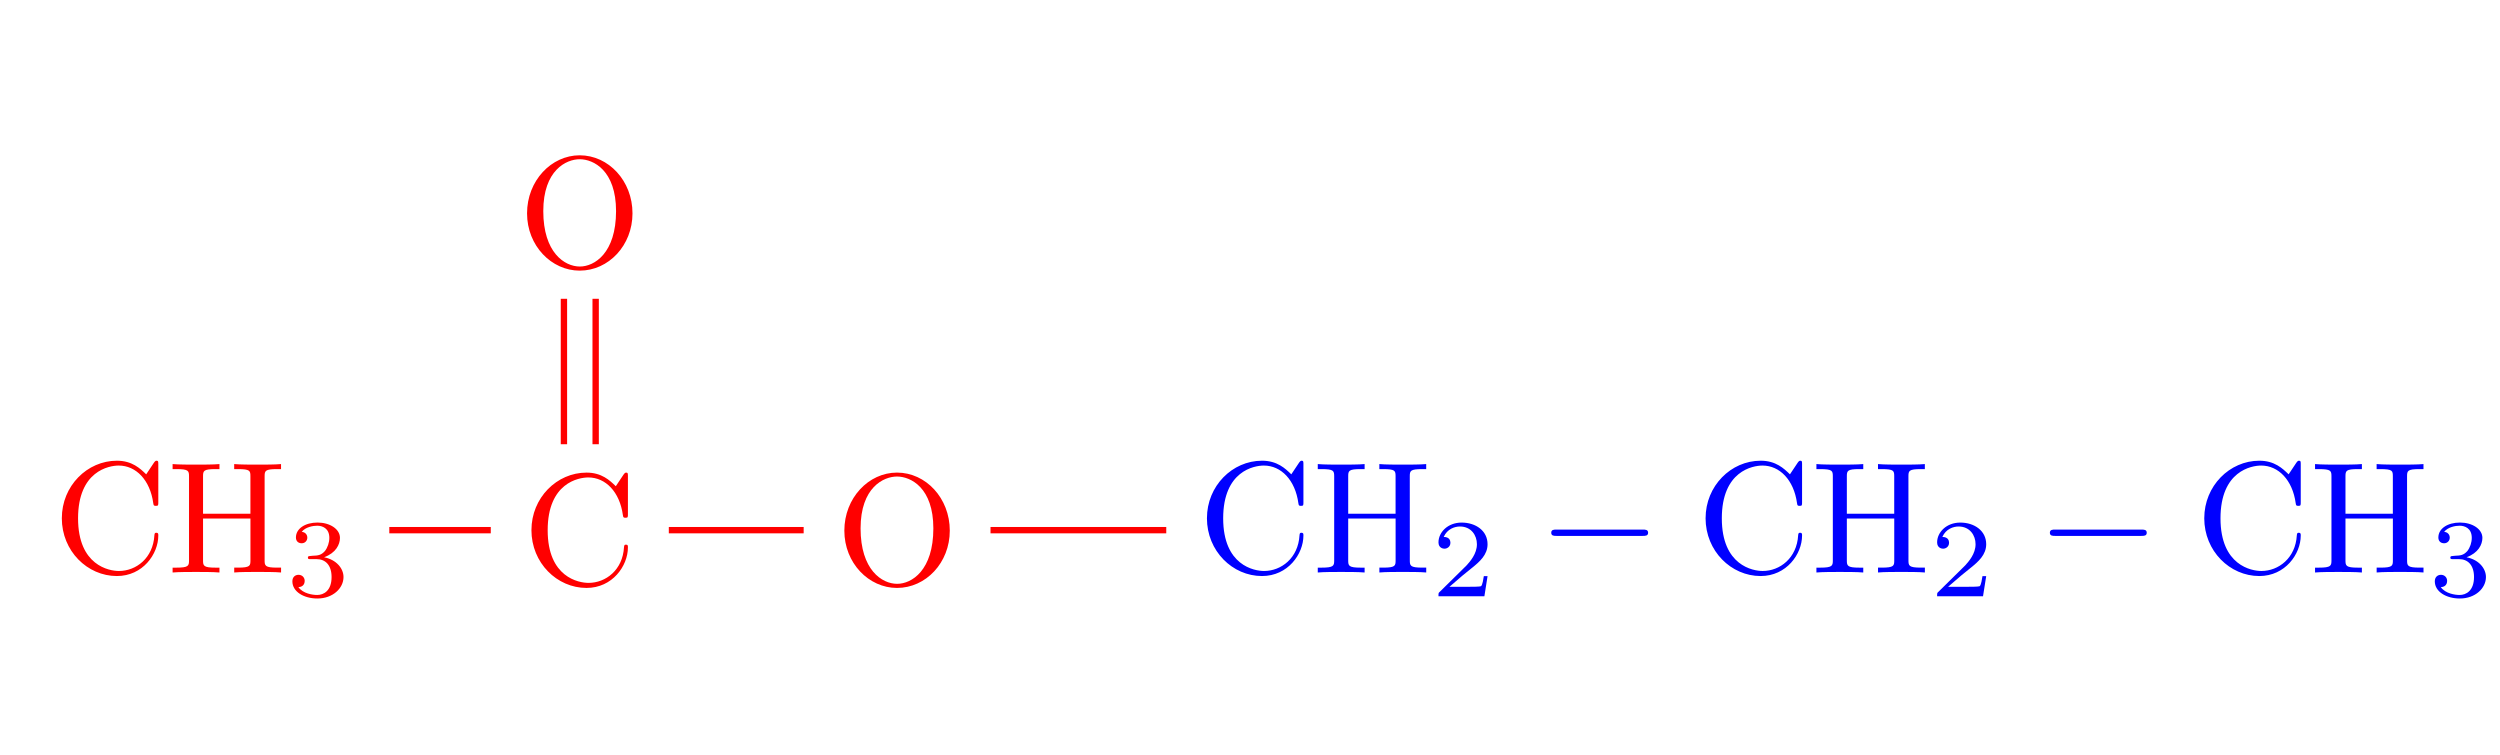
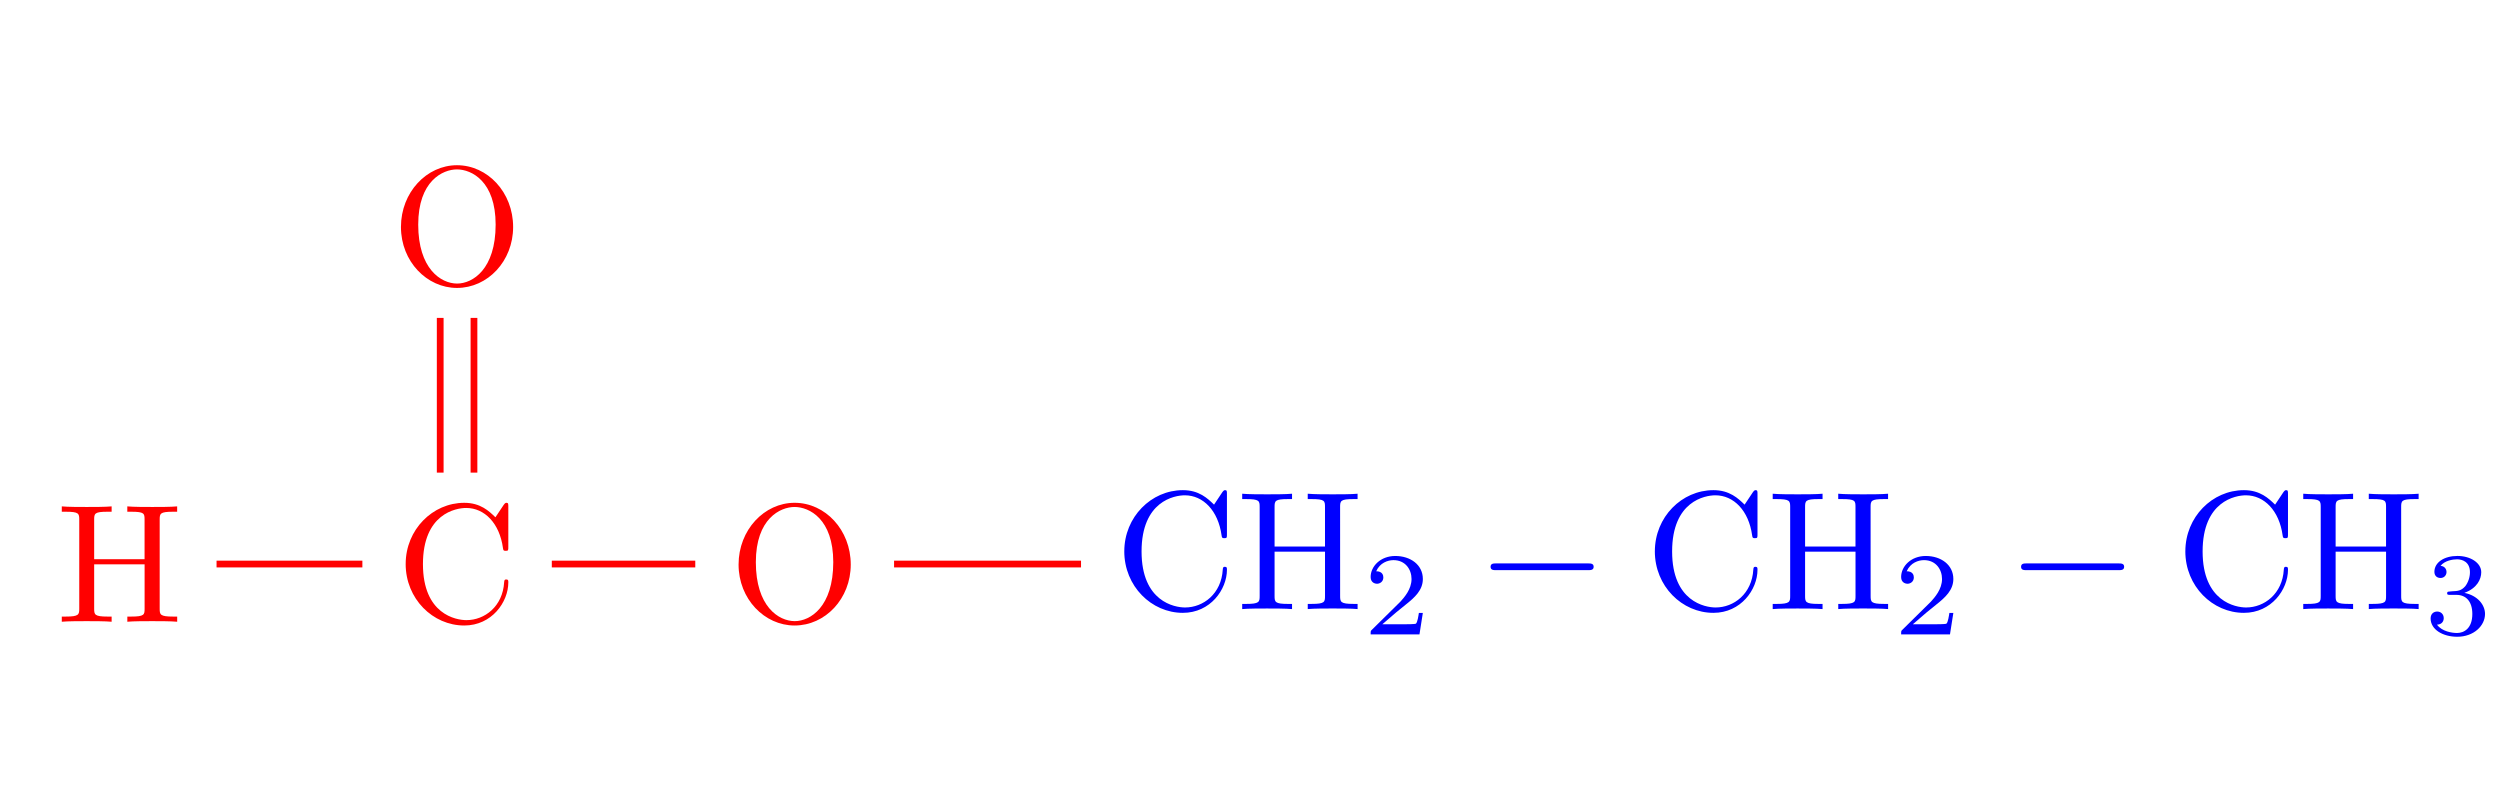
- <svg xmlns="http://www.w3.org/2000/svg" version="1.1" id="svg1" width="209.321" height="63.208" viewBox="0 0 209.321 63.208">
+ <svg xmlns="http://www.w3.org/2000/svg" version="1.1" id="svg1" width="196.748" height="63.208" viewBox="0 0 196.748 63.208">
  <defs id="defs1" />
  <g id="g1">
-     <path id="path1" d="m 0.564,-3.409 c 0,2.062 1.605,3.633 3.457,3.633 1.629,0 2.602,-1.383 2.602,-2.543 0,-0.105 0,-0.176 -0.129,-0.176 -0.105,0 -0.105,0.07 -0.117,0.164 -0.082,1.43 -1.148,2.238 -2.227,2.238 -0.609,0 -2.566,-0.34 -2.566,-3.305 0,-2.977 1.945,-3.316 2.555,-3.316 1.078,0 1.969,0.902 2.168,2.367 0.023,0.129 0.023,0.164 0.164,0.164 0.152,0 0.152,-0.035 0.152,-0.234 v -2.367 c 0,-0.164 0,-0.234 -0.105,-0.234 -0.035,0 -0.082,0 -0.164,0.117 l -0.492,0.738 c -0.375,-0.363 -0.879,-0.855 -1.84,-0.855 -1.863,0 -3.457,1.582 -3.457,3.609 z m 0,0" style="fill:#ff0000;fill-opacity:1;fill-rule:nonzero;stroke:none" aria-label="C" transform="matrix(1.333333,0,0,1.333333,4.424,47.932)" />
-     <path id="path2" d="m 6.104,-6.022 c 0,-0.363 0.023,-0.469 0.785,-0.469 h 0.246 v -0.316 c -0.352,0.035 -1.09,0.035 -1.465,0.035 -0.387,0 -1.125,0 -1.477,-0.035 v 0.316 h 0.234 c 0.773,0 0.785,0.105 0.785,0.469 v 2.332 H 2.237 v -2.332 c 0,-0.363 0.023,-0.469 0.785,-0.469 H 3.268 v -0.316 c -0.352,0.035 -1.09,0.035 -1.465,0.035 -0.375,0 -1.125,0 -1.477,-0.035 v 0.316 h 0.234 c 0.773,0 0.797,0.105 0.797,0.469 v 5.25 c 0,0.352 -0.023,0.469 -0.797,0.469 h -0.234 v 0.305 c 0.352,-0.035 1.09,-0.035 1.465,-0.035 0.375,0 1.125,0 1.477,0.035 v -0.305 H 3.022 c -0.762,0 -0.785,-0.117 -0.785,-0.469 V -3.386 h 2.977 v 2.613 c 0,0.352 -0.012,0.469 -0.785,0.469 h -0.234 v 0.305 c 0.352,-0.035 1.09,-0.035 1.465,-0.035 0.375,0 1.125,0 1.477,0.035 v -0.305 H 6.889 c -0.762,0 -0.785,-0.117 -0.785,-0.469 z m 0,0" style="fill:#ff0000;fill-opacity:1;fill-rule:nonzero;stroke:none" aria-label="H" transform="matrix(1.333333,0,0,1.333333,14.01733,47.932)" />
-     <path id="path3" d="m 1.899,-2.331 c 0.551,0 0.938,0.375 0.938,1.125 0,0.867 -0.504,1.125 -0.902,1.125 -0.281,0 -0.891,-0.082 -1.184,-0.492 0.328,-0.012 0.398,-0.246 0.398,-0.387 0,-0.223 -0.164,-0.387 -0.387,-0.387 -0.188,0 -0.387,0.117 -0.387,0.41 0,0.656 0.727,1.078 1.57,1.078 0.973,0 1.641,-0.645 1.641,-1.348 0,-0.539 -0.445,-1.09 -1.219,-1.242 0.738,-0.27 0.996,-0.797 0.996,-1.219 0,-0.551 -0.633,-0.961 -1.406,-0.961 -0.773,0 -1.359,0.375 -1.359,0.938 0,0.234 0.152,0.363 0.363,0.363 0.211,0 0.352,-0.164 0.352,-0.352 0,-0.199 -0.141,-0.352 -0.352,-0.363 0.234,-0.305 0.715,-0.387 0.973,-0.387 0.316,0 0.762,0.152 0.762,0.762 0,0.293 -0.105,0.609 -0.281,0.832 -0.234,0.258 -0.422,0.281 -0.773,0.293 -0.176,0.023 -0.188,0.023 -0.223,0.023 -0.012,0 -0.07,0.012 -0.07,0.094 0,0.094 0.059,0.094 0.176,0.094 z m 0,0" style="fill:#ff0000;fill-opacity:1;fill-rule:nonzero;stroke:none" aria-label="3" transform="matrix(1.333333,0,0,1.333333,23.98,49.924)" />
-     <path id="path4" d="m 0.561,-3.409 c 0,2.062 1.605,3.633 3.457,3.633 1.629,0 2.602,-1.383 2.602,-2.543 0,-0.105 0,-0.176 -0.129,-0.176 -0.105,0 -0.105,0.07 -0.117,0.164 -0.082,1.43 -1.148,2.238 -2.227,2.238 -0.609,0 -2.566,-0.34 -2.566,-3.305 0,-2.977 1.945,-3.316 2.555,-3.316 1.078,0 1.969,0.902 2.168,2.367 0.023,0.129 0.023,0.164 0.164,0.164 0.152,0 0.152,-0.035 0.152,-0.234 v -2.367 c 0,-0.164 0,-0.234 -0.105,-0.234 -0.035,0 -0.082,0 -0.164,0.117 l -0.492,0.738 c -0.375,-0.363 -0.879,-0.855 -1.84,-0.855 -1.863,0 -3.457,1.582 -3.457,3.609 z m 0,0" style="fill:#ff0000;fill-opacity:1;fill-rule:nonzero;stroke:none" aria-label="C" transform="matrix(1.333333,0,0,1.333333,43.748,48.928)" />
-     <path id="path5" d="m 17.532,2.657 h 6.372" style="fill:none;stroke:#ff0000;stroke-width:0.399;stroke-linecap:butt;stroke-linejoin:miter;stroke-miterlimit:10;stroke-dasharray:none;stroke-opacity:1" transform="matrix(1.333333,0,0,-1.333333,9.22,47.932)" />
-     <path id="path6" d="m 7.184,-3.374 c 0,-2.039 -1.5,-3.645 -3.316,-3.645 -1.781,0 -3.305,1.594 -3.305,3.645 0,2.039 1.535,3.598 3.305,3.598 1.816,0 3.316,-1.582 3.316,-3.598 z m -3.305,3.34 c -0.961,0 -2.297,-0.879 -2.297,-3.48 0,-2.578 1.453,-3.258 2.285,-3.258 0.867,0 2.285,0.703 2.285,3.258 0,2.637 -1.359,3.48 -2.273,3.48 z m 0,0" style="fill:#ff0000;fill-opacity:1;fill-rule:nonzero;stroke:none" aria-label="O" transform="matrix(1.333333,0,0,1.333333,43.37867,22.36133)" />
-     <path id="path7" d="m 28.498,8.053 v 9.133" style="fill:none;stroke:#ff0000;stroke-width:0.399;stroke-linecap:butt;stroke-linejoin:miter;stroke-miterlimit:10;stroke-dasharray:none;stroke-opacity:1" transform="matrix(1.333333,0,0,-1.333333,9.22,47.932)" />
-     <path id="path8" d="m 30.49,8.053 v 9.133" style="fill:none;stroke:#ff0000;stroke-width:0.399;stroke-linecap:butt;stroke-linejoin:miter;stroke-miterlimit:10;stroke-dasharray:none;stroke-opacity:1" transform="matrix(1.333333,0,0,-1.333333,9.22,47.932)" />
-     <path id="path9" d="m 7.183,-3.374 c 0,-2.039 -1.5,-3.645 -3.316,-3.645 -1.781,0 -3.305,1.594 -3.305,3.645 0,2.039 1.535,3.598 3.305,3.598 1.816,0 3.316,-1.582 3.316,-3.598 z m -3.305,3.34 c -0.961,0 -2.297,-0.879 -2.297,-3.48 0,-2.578 1.453,-3.258 2.285,-3.258 0.867,0 2.285,0.703 2.285,3.258 0,2.637 -1.359,3.48 -2.273,3.48 z m 0,0" style="fill:#ff0000;fill-opacity:1;fill-rule:nonzero;stroke:none" aria-label="O" transform="matrix(1.333333,0,0,1.333333,69.94667,48.928)" />
-     <path id="path10" d="m 35.084,2.657 h 8.468" style="fill:none;stroke:#ff0000;stroke-width:0.399;stroke-linecap:butt;stroke-linejoin:miter;stroke-miterlimit:10;stroke-dasharray:none;stroke-opacity:1" transform="matrix(1.333333,0,0,-1.333333,9.22,47.932)" />
-     <path id="path11" d="m 0.563,-3.409 c 0,2.062 1.605,3.633 3.457,3.633 1.629,0 2.602,-1.383 2.602,-2.543 0,-0.105 0,-0.176 -0.129,-0.176 -0.105,0 -0.105,0.07 -0.117,0.164 -0.082,1.43 -1.148,2.238 -2.227,2.238 -0.609,0 -2.566,-0.34 -2.566,-3.305 0,-2.977 1.945,-3.316 2.555,-3.316 1.078,0 1.969,0.902 2.168,2.367 0.023,0.129 0.023,0.164 0.164,0.164 0.152,0 0.152,-0.035 0.152,-0.234 v -2.367 c 0,-0.164 0,-0.234 -0.105,-0.234 -0.035,0 -0.082,0 -0.164,0.117 l -0.492,0.738 c -0.375,-0.363 -0.879,-0.855 -1.84,-0.855 -1.863,0 -3.457,1.582 -3.457,3.609 z M 13.301,-6.022 c 0,-0.363 0.023,-0.469 0.785,-0.469 h 0.246 v -0.316 c -0.352,0.035 -1.09,0.035 -1.465,0.035 -0.387,0 -1.125,0 -1.477,-0.035 v 0.316 h 0.234 c 0.773,0 0.785,0.105 0.785,0.469 v 2.332 H 9.434 v -2.332 c 0,-0.363 0.023,-0.469 0.785,-0.469 h 0.246 v -0.316 c -0.352,0.035 -1.09,0.035 -1.465,0.035 -0.375,0 -1.125,0 -1.477,-0.035 v 0.316 h 0.234 c 0.773,0 0.797,0.105 0.797,0.469 v 5.25 c 0,0.352 -0.023,0.469 -0.797,0.469 h -0.234 v 0.305 c 0.352,-0.035 1.09,-0.035 1.465,-0.035 0.375,0 1.125,0 1.477,0.035 v -0.305 h -0.246 c -0.762,0 -0.785,-0.117 -0.785,-0.469 V -3.386 h 2.977 v 2.613 c 0,0.352 -0.012,0.469 -0.785,0.469 h -0.234 v 0.305 c 0.352,-0.035 1.09,-0.035 1.465,-0.035 0.375,0 1.125,0 1.477,0.035 v -0.305 h -0.246 c -0.762,0 -0.785,-0.117 -0.785,-0.469 z m 0,0" style="fill:#0000ff;fill-opacity:1;fill-rule:nonzero;stroke:none" aria-label="CH" transform="matrix(1.333333,0,0,1.333333,100.304,47.932)" />
-     <path id="path12" d="m 3.517,-1.264 h -0.234 c -0.023,0.152 -0.082,0.563 -0.176,0.633 -0.059,0.035 -0.598,0.035 -0.691,0.035 H 1.126 c 0.738,-0.645 0.984,-0.844 1.395,-1.172 0.516,-0.41 0.996,-0.844 0.996,-1.5 0,-0.844 -0.738,-1.359 -1.629,-1.359 -0.867,0 -1.453,0.609 -1.453,1.242 0,0.363 0.305,0.398 0.375,0.398 0.164,0 0.375,-0.117 0.375,-0.375 0,-0.129 -0.059,-0.363 -0.422,-0.363 0.223,-0.504 0.691,-0.656 1.02,-0.656 0.703,0 1.066,0.551 1.066,1.113 0,0.609 -0.434,1.09 -0.656,1.336 l -1.688,1.664 c -0.07,0.059 -0.07,0.07 -0.07,0.27 H 3.318 Z m 0,0" style="fill:#0000ff;fill-opacity:1;fill-rule:nonzero;stroke:none" aria-label="2" transform="matrix(1.333333,0,0,1.333333,119.8613,49.924)" />
-     <path id="path13" d="m 6.564,-2.296 c 0.176,0 0.352,0 0.352,-0.199 0,-0.199 -0.176,-0.199 -0.352,-0.199 h -5.391 c -0.164,0 -0.34,0 -0.34,0.199 0,0.199 0.176,0.199 0.34,0.199 z m 0,0" style="fill:#0000ff;fill-opacity:1;fill-rule:nonzero;stroke:none" aria-label="−" transform="matrix(1.333333,0,0,1.333333,128.772,47.932)" />
-     <path id="path14" d="m 0.562,-3.409 c 0,2.062 1.605,3.633 3.457,3.633 1.629,0 2.602,-1.383 2.602,-2.543 0,-0.105 0,-0.176 -0.129,-0.176 -0.105,0 -0.105,0.07 -0.117,0.164 -0.082,1.43 -1.148,2.238 -2.227,2.238 -0.609,0 -2.566,-0.34 -2.566,-3.305 0,-2.977 1.945,-3.316 2.555,-3.316 1.078,0 1.969,0.902 2.168,2.367 0.023,0.129 0.023,0.164 0.164,0.164 0.152,0 0.152,-0.035 0.152,-0.234 v -2.367 c 0,-0.164 0,-0.234 -0.105,-0.234 -0.035,0 -0.082,0 -0.164,0.117 l -0.492,0.738 c -0.375,-0.363 -0.879,-0.855 -1.84,-0.855 -1.863,0 -3.457,1.582 -3.457,3.609 z M 13.3,-6.022 c 0,-0.363 0.023,-0.469 0.785,-0.469 h 0.246 v -0.316 c -0.352,0.035 -1.09,0.035 -1.465,0.035 -0.387,0 -1.125,0 -1.477,-0.035 v 0.316 h 0.234 c 0.773,0 0.785,0.105 0.785,0.469 v 2.332 H 9.433 v -2.332 c 0,-0.363 0.023,-0.469 0.785,-0.469 h 0.246 v -0.316 c -0.352,0.035 -1.09,0.035 -1.465,0.035 -0.375,0 -1.125,0 -1.477,-0.035 v 0.316 h 0.234 c 0.773,0 0.797,0.105 0.797,0.469 v 5.25 c 0,0.352 -0.023,0.469 -0.797,0.469 h -0.234 v 0.305 c 0.352,-0.035 1.09,-0.035 1.465,-0.035 0.375,0 1.125,0 1.477,0.035 v -0.305 h -0.246 c -0.762,0 -0.785,-0.117 -0.785,-0.469 V -3.386 h 2.977 v 2.613 c 0,0.352 -0.012,0.469 -0.785,0.469 h -0.234 v 0.305 c 0.352,-0.035 1.09,-0.035 1.465,-0.035 0.375,0 1.125,0 1.477,0.035 v -0.305 h -0.246 c -0.762,0 -0.785,-0.117 -0.785,-0.469 z m 0,0" style="fill:#0000ff;fill-opacity:1;fill-rule:nonzero;stroke:none" aria-label="CH" transform="matrix(1.333333,0,0,1.333333,142.056,47.932)" />
-     <path id="path15" d="m 3.517,-1.264 h -0.234 c -0.023,0.152 -0.082,0.563 -0.176,0.633 -0.059,0.035 -0.598,0.035 -0.691,0.035 H 1.126 c 0.738,-0.645 0.984,-0.844 1.395,-1.172 0.516,-0.41 0.996,-0.844 0.996,-1.5 0,-0.844 -0.738,-1.359 -1.629,-1.359 -0.867,0 -1.453,0.609 -1.453,1.242 0,0.363 0.305,0.398 0.375,0.398 0.164,0 0.375,-0.117 0.375,-0.375 0,-0.129 -0.059,-0.363 -0.422,-0.363 0.223,-0.504 0.691,-0.656 1.02,-0.656 0.703,0 1.066,0.551 1.066,1.113 0,0.609 -0.434,1.09 -0.656,1.336 l -1.688,1.664 c -0.07,0.059 -0.07,0.07 -0.07,0.27 H 3.317 Z m 0,0" style="fill:#0000ff;fill-opacity:1;fill-rule:nonzero;stroke:none" aria-label="2" transform="matrix(1.333333,0,0,1.333333,161.612,49.924)" />
-     <path id="path16" d="m 6.563,-2.296 c 0.176,0 0.352,0 0.352,-0.199 0,-0.199 -0.176,-0.199 -0.352,-0.199 h -5.391 c -0.164,0 -0.34,0 -0.34,0.199 0,0.199 0.176,0.199 0.34,0.199 z m 0,0" style="fill:#0000ff;fill-opacity:1;fill-rule:nonzero;stroke:none" aria-label="−" transform="matrix(1.333333,0,0,1.333333,170.5227,47.932)" />
-     <path id="path17" d="m 0.564,-3.409 c 0,2.062 1.605,3.633 3.457,3.633 1.629,0 2.602,-1.383 2.602,-2.543 0,-0.105 0,-0.176 -0.129,-0.176 -0.105,0 -0.105,0.07 -0.117,0.164 -0.082,1.43 -1.148,2.238 -2.227,2.238 -0.609,0 -2.566,-0.34 -2.566,-3.305 0,-2.977 1.945,-3.316 2.555,-3.316 1.078,0 1.969,0.902 2.168,2.367 0.023,0.129 0.023,0.164 0.164,0.164 0.152,0 0.152,-0.035 0.152,-0.234 v -2.367 c 0,-0.164 0,-0.234 -0.105,-0.234 -0.035,0 -0.082,0 -0.164,0.117 l -0.492,0.738 c -0.375,-0.363 -0.879,-0.855 -1.84,-0.855 -1.863,0 -3.457,1.582 -3.457,3.609 z M 13.299,-6.022 c 0,-0.363 0.023,-0.469 0.785,-0.469 h 0.246 v -0.316 c -0.352,0.035 -1.09,0.035 -1.465,0.035 -0.387,0 -1.125,0 -1.477,-0.035 v 0.316 h 0.234 c 0.773,0 0.785,0.105 0.785,0.469 v 2.332 H 9.432 v -2.332 c 0,-0.363 0.023,-0.469 0.785,-0.469 h 0.246 v -0.316 c -0.352,0.035 -1.09,0.035 -1.465,0.035 -0.375,0 -1.125,0 -1.477,-0.035 v 0.316 h 0.234 c 0.773,0 0.797,0.105 0.797,0.469 v 5.25 c 0,0.352 -0.023,0.469 -0.797,0.469 h -0.234 v 0.305 c 0.352,-0.035 1.09,-0.035 1.465,-0.035 0.375,0 1.125,0 1.477,0.035 v -0.305 h -0.246 c -0.762,0 -0.785,-0.117 -0.785,-0.469 V -3.386 h 2.977 v 2.613 c 0,0.352 -0.012,0.469 -0.785,0.469 h -0.234 v 0.305 c 0.352,-0.035 1.09,-0.035 1.465,-0.035 0.375,0 1.125,0 1.477,0.035 v -0.305 h -0.246 c -0.762,0 -0.785,-0.117 -0.785,-0.469 z m 0,0" style="fill:#0000ff;fill-opacity:1;fill-rule:nonzero;stroke:none" aria-label="CH" transform="matrix(1.333333,0,0,1.333333,183.8067,47.932)" />
-     <path id="path18" d="m 1.899,-2.331 c 0.551,0 0.938,0.375 0.938,1.125 0,0.867 -0.504,1.125 -0.902,1.125 -0.281,0 -0.891,-0.082 -1.184,-0.492 0.328,-0.012 0.398,-0.246 0.398,-0.387 0,-0.223 -0.164,-0.387 -0.387,-0.387 -0.188,0 -0.387,0.117 -0.387,0.41 0,0.656 0.727,1.078 1.57,1.078 0.973,0 1.641,-0.645 1.641,-1.348 0,-0.539 -0.445,-1.09 -1.219,-1.242 0.738,-0.27 0.996,-0.797 0.996,-1.219 0,-0.551 -0.633,-0.961 -1.406,-0.961 -0.773,0 -1.359,0.375 -1.359,0.938 0,0.234 0.152,0.363 0.363,0.363 0.211,0 0.352,-0.164 0.352,-0.352 0,-0.199 -0.141,-0.352 -0.352,-0.363 0.234,-0.305 0.715,-0.387 0.973,-0.387 0.316,0 0.762,0.152 0.762,0.762 0,0.293 -0.105,0.609 -0.281,0.832 -0.234,0.258 -0.422,0.281 -0.773,0.293 -0.176,0.023 -0.188,0.023 -0.223,0.023 -0.012,0 -0.07,0.012 -0.07,0.094 0,0.094 0.059,0.094 0.176,0.094 z m 0,0" style="fill:#0000ff;fill-opacity:1;fill-rule:nonzero;stroke:none" aria-label="3" transform="matrix(1.333333,0,0,1.333333,203.3627,49.924)" />
-     <path id="path19" d="M 55.286,2.657 H 66.322" style="fill:none;stroke:#ff0000;stroke-width:0.399;stroke-linecap:butt;stroke-linejoin:miter;stroke-miterlimit:10;stroke-dasharray:none;stroke-opacity:1" transform="matrix(1.333333,0,0,-1.333333,9.22,47.932)" />
+     <path id="path1" d="m 6.107,-6.022 c 0,-0.363 0.023,-0.469 0.785,-0.469 h 0.246 v -0.316 c -0.352,0.035 -1.09,0.035 -1.465,0.035 -0.387,0 -1.125,0 -1.477,-0.035 v 0.316 h 0.234 c 0.773,0 0.785,0.105 0.785,0.469 v 2.332 H 2.24 v -2.332 c 0,-0.363 0.023,-0.469 0.785,-0.469 h 0.246 v -0.316 c -0.352,0.035 -1.09,0.035 -1.465,0.035 -0.375,0 -1.125,0 -1.477,-0.035 v 0.316 h 0.234 c 0.773,0 0.797,0.105 0.797,0.469 v 5.25 c 0,0.352 -0.023,0.469 -0.797,0.469 h -0.234 v 0.305 c 0.352,-0.035 1.09,-0.035 1.465,-0.035 0.375,0 1.125,0 1.477,0.035 v -0.305 H 3.025 c -0.762,0 -0.785,-0.117 -0.785,-0.469 V -3.385 h 2.977 v 2.613 c 0,0.352 -0.012,0.469 -0.785,0.469 h -0.234 v 0.305 c 0.352,-0.035 1.09,-0.035 1.465,-0.035 0.375,0 1.125,0 1.477,0.035 v -0.305 H 6.892 c -0.762,0 -0.785,-0.117 -0.785,-0.469 z m 0,0" style="fill:#ff0000;fill-opacity:1;fill-rule:nonzero;stroke:none" aria-label="H" transform="matrix(1.333333,0,0,1.333333,4.424,48.928)" />
+     <path id="path2" d="m 0.563,-3.409 c 0,2.062 1.605,3.633 3.457,3.633 1.629,0 2.602,-1.383 2.602,-2.543 0,-0.105 0,-0.176 -0.129,-0.176 -0.105,0 -0.105,0.07 -0.117,0.164 -0.082,1.43 -1.148,2.238 -2.227,2.238 -0.609,0 -2.566,-0.34 -2.566,-3.305 0,-2.977 1.945,-3.316 2.555,-3.316 1.078,0 1.969,0.902 2.168,2.367 0.023,0.129 0.023,0.164 0.164,0.164 0.152,0 0.152,-0.035 0.152,-0.234 v -2.367 c 0,-0.164 0,-0.234 -0.105,-0.234 -0.035,0 -0.082,0 -0.164,0.117 l -0.492,0.738 c -0.375,-0.363 -0.879,-0.855 -1.84,-0.855 -1.863,0 -3.457,1.582 -3.457,3.609 z m 0,0" style="fill:#ff0000;fill-opacity:1;fill-rule:nonzero;stroke:none" aria-label="C" transform="matrix(1.333333,0,0,1.333333,31.17467,48.928)" />
+     <path id="path3" d="M 5.728,3.404 H 14.335" style="fill:none;stroke:#ff0000;stroke-width:0.399;stroke-linecap:butt;stroke-linejoin:miter;stroke-miterlimit:10;stroke-dasharray:none;stroke-opacity:1" transform="matrix(1.333333,0,0,-1.333333,9.405333,48.928)" />
+     <path id="path4" d="m 7.183,-3.374 c 0,-2.039 -1.5,-3.645 -3.316,-3.645 -1.781,0 -3.305,1.594 -3.305,3.645 0,2.039 1.535,3.598 3.305,3.598 1.816,0 3.316,-1.582 3.316,-3.598 z m -3.305,3.34 c -0.961,0 -2.297,-0.879 -2.297,-3.48 0,-2.578 1.453,-3.258 2.285,-3.258 0.867,0 2.285,0.703 2.285,3.258 0,2.637 -1.359,3.48 -2.273,3.48 z m 0,0" style="fill:#ff0000;fill-opacity:1;fill-rule:nonzero;stroke:none" aria-label="O" transform="matrix(1.333333,0,0,1.333333,30.80533,22.36133)" />
+     <path id="path5" d="m 18.929,8.8 v 9.132" style="fill:none;stroke:#ff0000;stroke-width:0.399;stroke-linecap:butt;stroke-linejoin:miter;stroke-miterlimit:10;stroke-dasharray:none;stroke-opacity:1" transform="matrix(1.333333,0,0,-1.333333,9.405333,48.928)" />
+     <path id="path6" d="m 20.922,8.8 v 9.132" style="fill:none;stroke:#ff0000;stroke-width:0.399;stroke-linecap:butt;stroke-linejoin:miter;stroke-miterlimit:10;stroke-dasharray:none;stroke-opacity:1" transform="matrix(1.333333,0,0,-1.333333,9.405333,48.928)" />
+     <path id="path7" d="m 7.185,-3.374 c 0,-2.039 -1.5,-3.645 -3.316,-3.645 -1.781,0 -3.305,1.594 -3.305,3.645 0,2.039 1.535,3.598 3.305,3.598 1.816,0 3.316,-1.582 3.316,-3.598 z m -3.305,3.34 c -0.961,0 -2.297,-0.879 -2.297,-3.48 0,-2.578 1.453,-3.258 2.285,-3.258 0.867,0 2.285,0.703 2.285,3.258 0,2.637 -1.359,3.48 -2.273,3.48 z m 0,0" style="fill:#ff0000;fill-opacity:1;fill-rule:nonzero;stroke:none" aria-label="O" transform="matrix(1.333333,0,0,1.333333,57.37333,48.928)" />
+     <path id="path8" d="m 25.516,3.404 h 8.468" style="fill:none;stroke:#ff0000;stroke-width:0.399;stroke-linecap:butt;stroke-linejoin:miter;stroke-miterlimit:10;stroke-dasharray:none;stroke-opacity:1" transform="matrix(1.333333,0,0,-1.333333,9.405333,48.928)" />
+     <path id="path9" d="m 0.561,-3.409 c 0,2.062 1.605,3.633 3.457,3.633 1.629,0 2.602,-1.383 2.602,-2.543 0,-0.105 0,-0.176 -0.129,-0.176 -0.105,0 -0.105,0.07 -0.117,0.164 -0.082,1.43 -1.148,2.238 -2.227,2.238 -0.609,0 -2.566,-0.34 -2.566,-3.305 0,-2.977 1.945,-3.316 2.555,-3.316 1.078,0 1.969,0.902 2.168,2.367 0.023,0.129 0.023,0.164 0.164,0.164 0.152,0 0.152,-0.035 0.152,-0.234 v -2.367 c 0,-0.164 0,-0.234 -0.105,-0.234 -0.035,0 -0.082,0 -0.164,0.117 l -0.492,0.738 c -0.375,-0.363 -0.879,-0.855 -1.84,-0.855 -1.863,0 -3.457,1.582 -3.457,3.609 z M 13.3,-6.022 c 0,-0.363 0.023,-0.469 0.785,-0.469 h 0.246 v -0.316 c -0.352,0.035 -1.09,0.035 -1.465,0.035 -0.387,0 -1.125,0 -1.477,-0.035 v 0.316 h 0.234 c 0.773,0 0.785,0.105 0.785,0.469 v 2.332 H 9.432 v -2.332 c 0,-0.363 0.023,-0.469 0.785,-0.469 h 0.246 v -0.316 c -0.352,0.035 -1.09,0.035 -1.465,0.035 -0.375,0 -1.125,0 -1.477,-0.035 v 0.316 h 0.234 c 0.773,0 0.797,0.105 0.797,0.469 v 5.25 c 0,0.352 -0.023,0.469 -0.797,0.469 h -0.234 v 0.305 c 0.352,-0.035 1.09,-0.035 1.465,-0.035 0.375,0 1.125,0 1.477,0.035 v -0.305 h -0.246 c -0.762,0 -0.785,-0.117 -0.785,-0.469 V -3.386 h 2.977 v 2.613 c 0,0.352 -0.012,0.469 -0.785,0.469 h -0.234 v 0.305 c 0.352,-0.035 1.09,-0.035 1.465,-0.035 0.375,0 1.125,0 1.477,0.035 v -0.305 h -0.246 c -0.762,0 -0.785,-0.117 -0.785,-0.469 z m 0,0" style="fill:#0000ff;fill-opacity:1;fill-rule:nonzero;stroke:none" aria-label="CH" transform="matrix(1.333333,0,0,1.333333,87.732,47.932)" />
+     <path id="path10" d="m 3.516,-1.264 h -0.234 c -0.023,0.152 -0.082,0.563 -0.176,0.633 -0.059,0.035 -0.598,0.035 -0.691,0.035 H 1.126 c 0.738,-0.645 0.984,-0.844 1.395,-1.172 0.516,-0.41 0.996,-0.844 0.996,-1.5 0,-0.844 -0.738,-1.359 -1.629,-1.359 -0.867,0 -1.453,0.609 -1.453,1.242 0,0.363 0.305,0.398 0.375,0.398 0.164,0 0.375,-0.117 0.375,-0.375 0,-0.129 -0.059,-0.363 -0.422,-0.363 0.223,-0.504 0.691,-0.656 1.02,-0.656 0.703,0 1.066,0.551 1.066,1.113 0,0.609 -0.434,1.09 -0.656,1.336 l -1.687,1.664 c -0.07,0.059 -0.07,0.07 -0.07,0.27 H 3.317 Z m 0,0" style="fill:#0000ff;fill-opacity:1;fill-rule:nonzero;stroke:none" aria-label="2" transform="matrix(1.333333,0,0,1.333333,107.288,49.924)" />
+     <path id="path11" d="m 6.563,-2.296 c 0.176,0 0.352,0 0.352,-0.199 0,-0.199 -0.176,-0.199 -0.352,-0.199 h -5.391 c -0.164,0 -0.34,0 -0.34,0.199 0,0.199 0.176,0.199 0.34,0.199 z m 0,0" style="fill:#0000ff;fill-opacity:1;fill-rule:nonzero;stroke:none" aria-label="−" transform="matrix(1.333333,0,0,1.333333,116.1987,47.932)" />
+     <path id="path12" d="m 0.564,-3.409 c 0,2.062 1.605,3.633 3.457,3.633 1.629,0 2.602,-1.383 2.602,-2.543 0,-0.105 0,-0.176 -0.129,-0.176 -0.105,0 -0.105,0.07 -0.117,0.164 -0.082,1.43 -1.148,2.238 -2.227,2.238 -0.609,0 -2.566,-0.34 -2.566,-3.305 0,-2.977 1.945,-3.316 2.555,-3.316 1.078,0 1.969,0.902 2.168,2.367 0.023,0.129 0.023,0.164 0.164,0.164 0.152,0 0.152,-0.035 0.152,-0.234 v -2.367 c 0,-0.164 0,-0.234 -0.105,-0.234 -0.035,0 -0.082,0 -0.164,0.117 l -0.492,0.738 c -0.375,-0.363 -0.879,-0.855 -1.84,-0.855 -1.863,0 -3.457,1.582 -3.457,3.609 z M 13.299,-6.022 c 0,-0.363 0.023,-0.469 0.785,-0.469 h 0.246 v -0.316 c -0.352,0.035 -1.09,0.035 -1.465,0.035 -0.387,0 -1.125,0 -1.477,-0.035 v 0.316 h 0.234 c 0.773,0 0.785,0.105 0.785,0.469 v 2.332 H 9.432 v -2.332 c 0,-0.363 0.023,-0.469 0.785,-0.469 h 0.246 v -0.316 c -0.352,0.035 -1.09,0.035 -1.465,0.035 -0.375,0 -1.125,0 -1.477,-0.035 v 0.316 h 0.234 c 0.773,0 0.797,0.105 0.797,0.469 v 5.25 c 0,0.352 -0.023,0.469 -0.797,0.469 h -0.234 v 0.305 c 0.352,-0.035 1.09,-0.035 1.465,-0.035 0.375,0 1.125,0 1.477,0.035 v -0.305 h -0.246 c -0.762,0 -0.785,-0.117 -0.785,-0.469 V -3.386 h 2.977 v 2.613 c 0,0.352 -0.012,0.469 -0.785,0.469 h -0.234 v 0.305 c 0.352,-0.035 1.09,-0.035 1.465,-0.035 0.375,0 1.125,0 1.477,0.035 v -0.305 h -0.246 c -0.762,0 -0.785,-0.117 -0.785,-0.469 z m 0,0" style="fill:#0000ff;fill-opacity:1;fill-rule:nonzero;stroke:none" aria-label="CH" transform="matrix(1.333333,0,0,1.333333,129.4827,47.932)" />
+     <path id="path13" d="m 3.516,-1.264 h -0.234 c -0.023,0.152 -0.082,0.563 -0.176,0.633 -0.059,0.035 -0.598,0.035 -0.691,0.035 H 1.125 c 0.738,-0.645 0.984,-0.844 1.395,-1.172 0.516,-0.41 0.996,-0.844 0.996,-1.5 0,-0.844 -0.738,-1.359 -1.629,-1.359 -0.867,0 -1.453,0.609 -1.453,1.242 0,0.363 0.305,0.398 0.375,0.398 0.164,0 0.375,-0.117 0.375,-0.375 0,-0.129 -0.059,-0.363 -0.422,-0.363 0.223,-0.504 0.691,-0.656 1.02,-0.656 0.703,0 1.066,0.551 1.066,1.113 0,0.609 -0.434,1.09 -0.656,1.336 l -1.687,1.664 c -0.07,0.059 -0.07,0.07 -0.07,0.27 H 3.317 Z m 0,0" style="fill:#0000ff;fill-opacity:1;fill-rule:nonzero;stroke:none" aria-label="2" transform="matrix(1.333333,0,0,1.333333,149.0387,49.924)" />
+     <path id="path14" d="m 6.562,-2.296 c 0.176,0 0.352,0 0.352,-0.199 0,-0.199 -0.176,-0.199 -0.352,-0.199 h -5.391 c -0.164,0 -0.34,0 -0.34,0.199 0,0.199 0.176,0.199 0.34,0.199 z m 0,0" style="fill:#0000ff;fill-opacity:1;fill-rule:nonzero;stroke:none" aria-label="−" transform="matrix(1.333333,0,0,1.333333,157.9493,47.932)" />
+     <path id="path15" d="m 0.563,-3.409 c 0,2.062 1.605,3.633 3.457,3.633 1.629,0 2.602,-1.383 2.602,-2.543 0,-0.105 0,-0.176 -0.129,-0.176 -0.105,0 -0.105,0.07 -0.117,0.164 -0.082,1.43 -1.148,2.238 -2.227,2.238 -0.609,0 -2.566,-0.34 -2.566,-3.305 0,-2.977 1.945,-3.316 2.555,-3.316 1.078,0 1.969,0.902 2.168,2.367 0.023,0.129 0.023,0.164 0.164,0.164 0.152,0 0.152,-0.035 0.152,-0.234 v -2.367 c 0,-0.164 0,-0.234 -0.105,-0.234 -0.035,0 -0.082,0 -0.164,0.117 l -0.492,0.738 c -0.375,-0.363 -0.879,-0.855 -1.84,-0.855 -1.863,0 -3.457,1.582 -3.457,3.609 z M 13.302,-6.022 c 0,-0.363 0.023,-0.469 0.785,-0.469 h 0.246 v -0.316 c -0.352,0.035 -1.09,0.035 -1.465,0.035 -0.387,0 -1.125,0 -1.477,-0.035 v 0.316 h 0.234 c 0.773,0 0.785,0.105 0.785,0.469 v 2.332 H 9.434 v -2.332 c 0,-0.363 0.023,-0.469 0.785,-0.469 h 0.246 v -0.316 c -0.352,0.035 -1.09,0.035 -1.465,0.035 -0.375,0 -1.125,0 -1.477,-0.035 v 0.316 h 0.234 c 0.773,0 0.797,0.105 0.797,0.469 v 5.25 c 0,0.352 -0.023,0.469 -0.797,0.469 h -0.234 v 0.305 c 0.352,-0.035 1.09,-0.035 1.465,-0.035 0.375,0 1.125,0 1.477,0.035 v -0.305 h -0.246 c -0.762,0 -0.785,-0.117 -0.785,-0.469 V -3.386 h 2.977 v 2.613 c 0,0.352 -0.012,0.469 -0.785,0.469 h -0.234 v 0.305 c 0.352,-0.035 1.09,-0.035 1.465,-0.035 0.375,0 1.125,0 1.477,0.035 v -0.305 h -0.246 c -0.762,0 -0.785,-0.117 -0.785,-0.469 z m 0,0" style="fill:#0000ff;fill-opacity:1;fill-rule:nonzero;stroke:none" aria-label="CH" transform="matrix(1.333333,0,0,1.333333,171.2333,47.932)" />
+     <path id="path16" d="m 1.898,-2.331 c 0.551,0 0.938,0.375 0.938,1.125 0,0.867 -0.504,1.125 -0.902,1.125 -0.281,0 -0.891,-0.082 -1.184,-0.492 0.328,-0.012 0.398,-0.246 0.398,-0.387 0,-0.223 -0.164,-0.387 -0.387,-0.387 -0.188,0 -0.387,0.117 -0.387,0.41 0,0.656 0.727,1.078 1.57,1.078 0.973,0 1.641,-0.645 1.641,-1.348 0,-0.539 -0.445,-1.09 -1.219,-1.242 0.738,-0.27 0.996,-0.797 0.996,-1.219 0,-0.551 -0.633,-0.961 -1.406,-0.961 -0.773,0 -1.359,0.375 -1.359,0.938 0,0.234 0.152,0.363 0.363,0.363 0.211,0 0.352,-0.164 0.352,-0.352 0,-0.199 -0.141,-0.352 -0.352,-0.363 0.234,-0.305 0.715,-0.387 0.973,-0.387 0.316,0 0.762,0.152 0.762,0.762 0,0.293 -0.105,0.609 -0.281,0.832 -0.234,0.258 -0.422,0.281 -0.773,0.293 -0.176,0.023 -0.188,0.023 -0.223,0.023 -0.012,0 -0.07,0.012 -0.07,0.094 0,0.094 0.059,0.094 0.176,0.094 z m 0,0" style="fill:#0000ff;fill-opacity:1;fill-rule:nonzero;stroke:none" aria-label="3" transform="matrix(1.333333,0,0,1.333333,190.7893,49.924)" />
+     <path id="path17" d="M 45.718,3.404 H 56.753" style="fill:none;stroke:#ff0000;stroke-width:0.399;stroke-linecap:butt;stroke-linejoin:miter;stroke-miterlimit:10;stroke-dasharray:none;stroke-opacity:1" transform="matrix(1.333333,0,0,-1.333333,9.405333,48.928)" />
  </g>
</svg>
